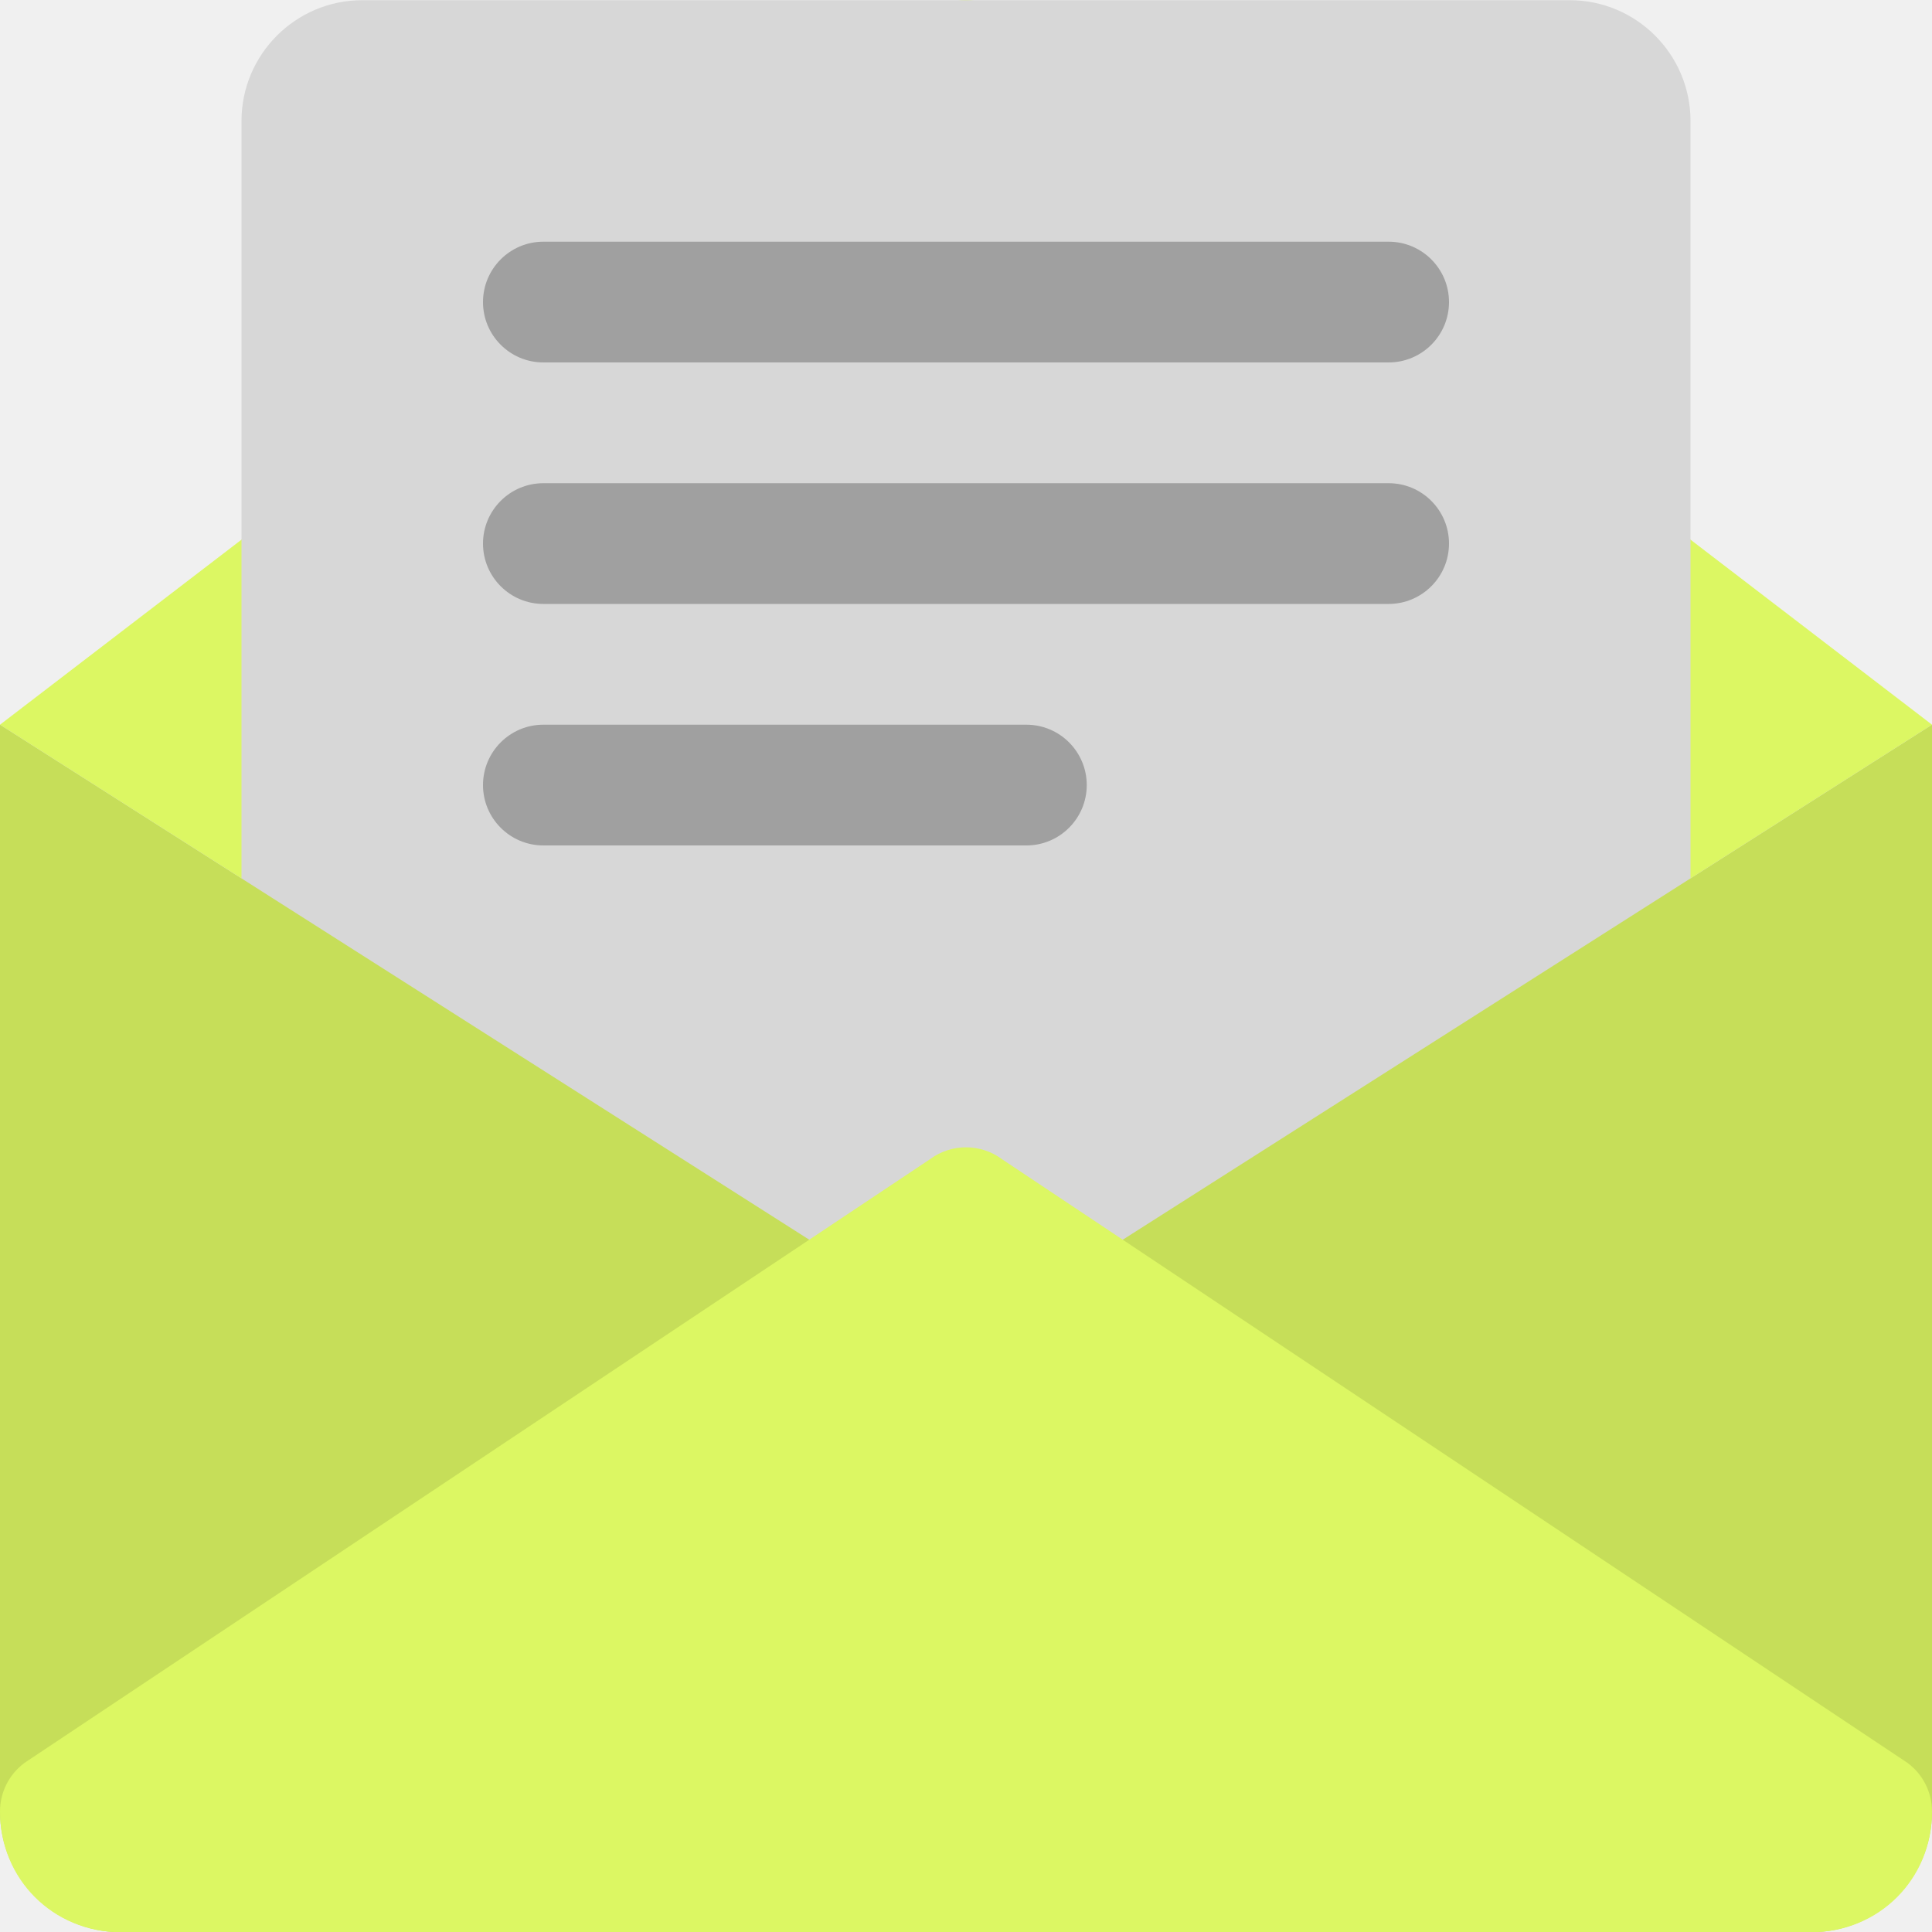
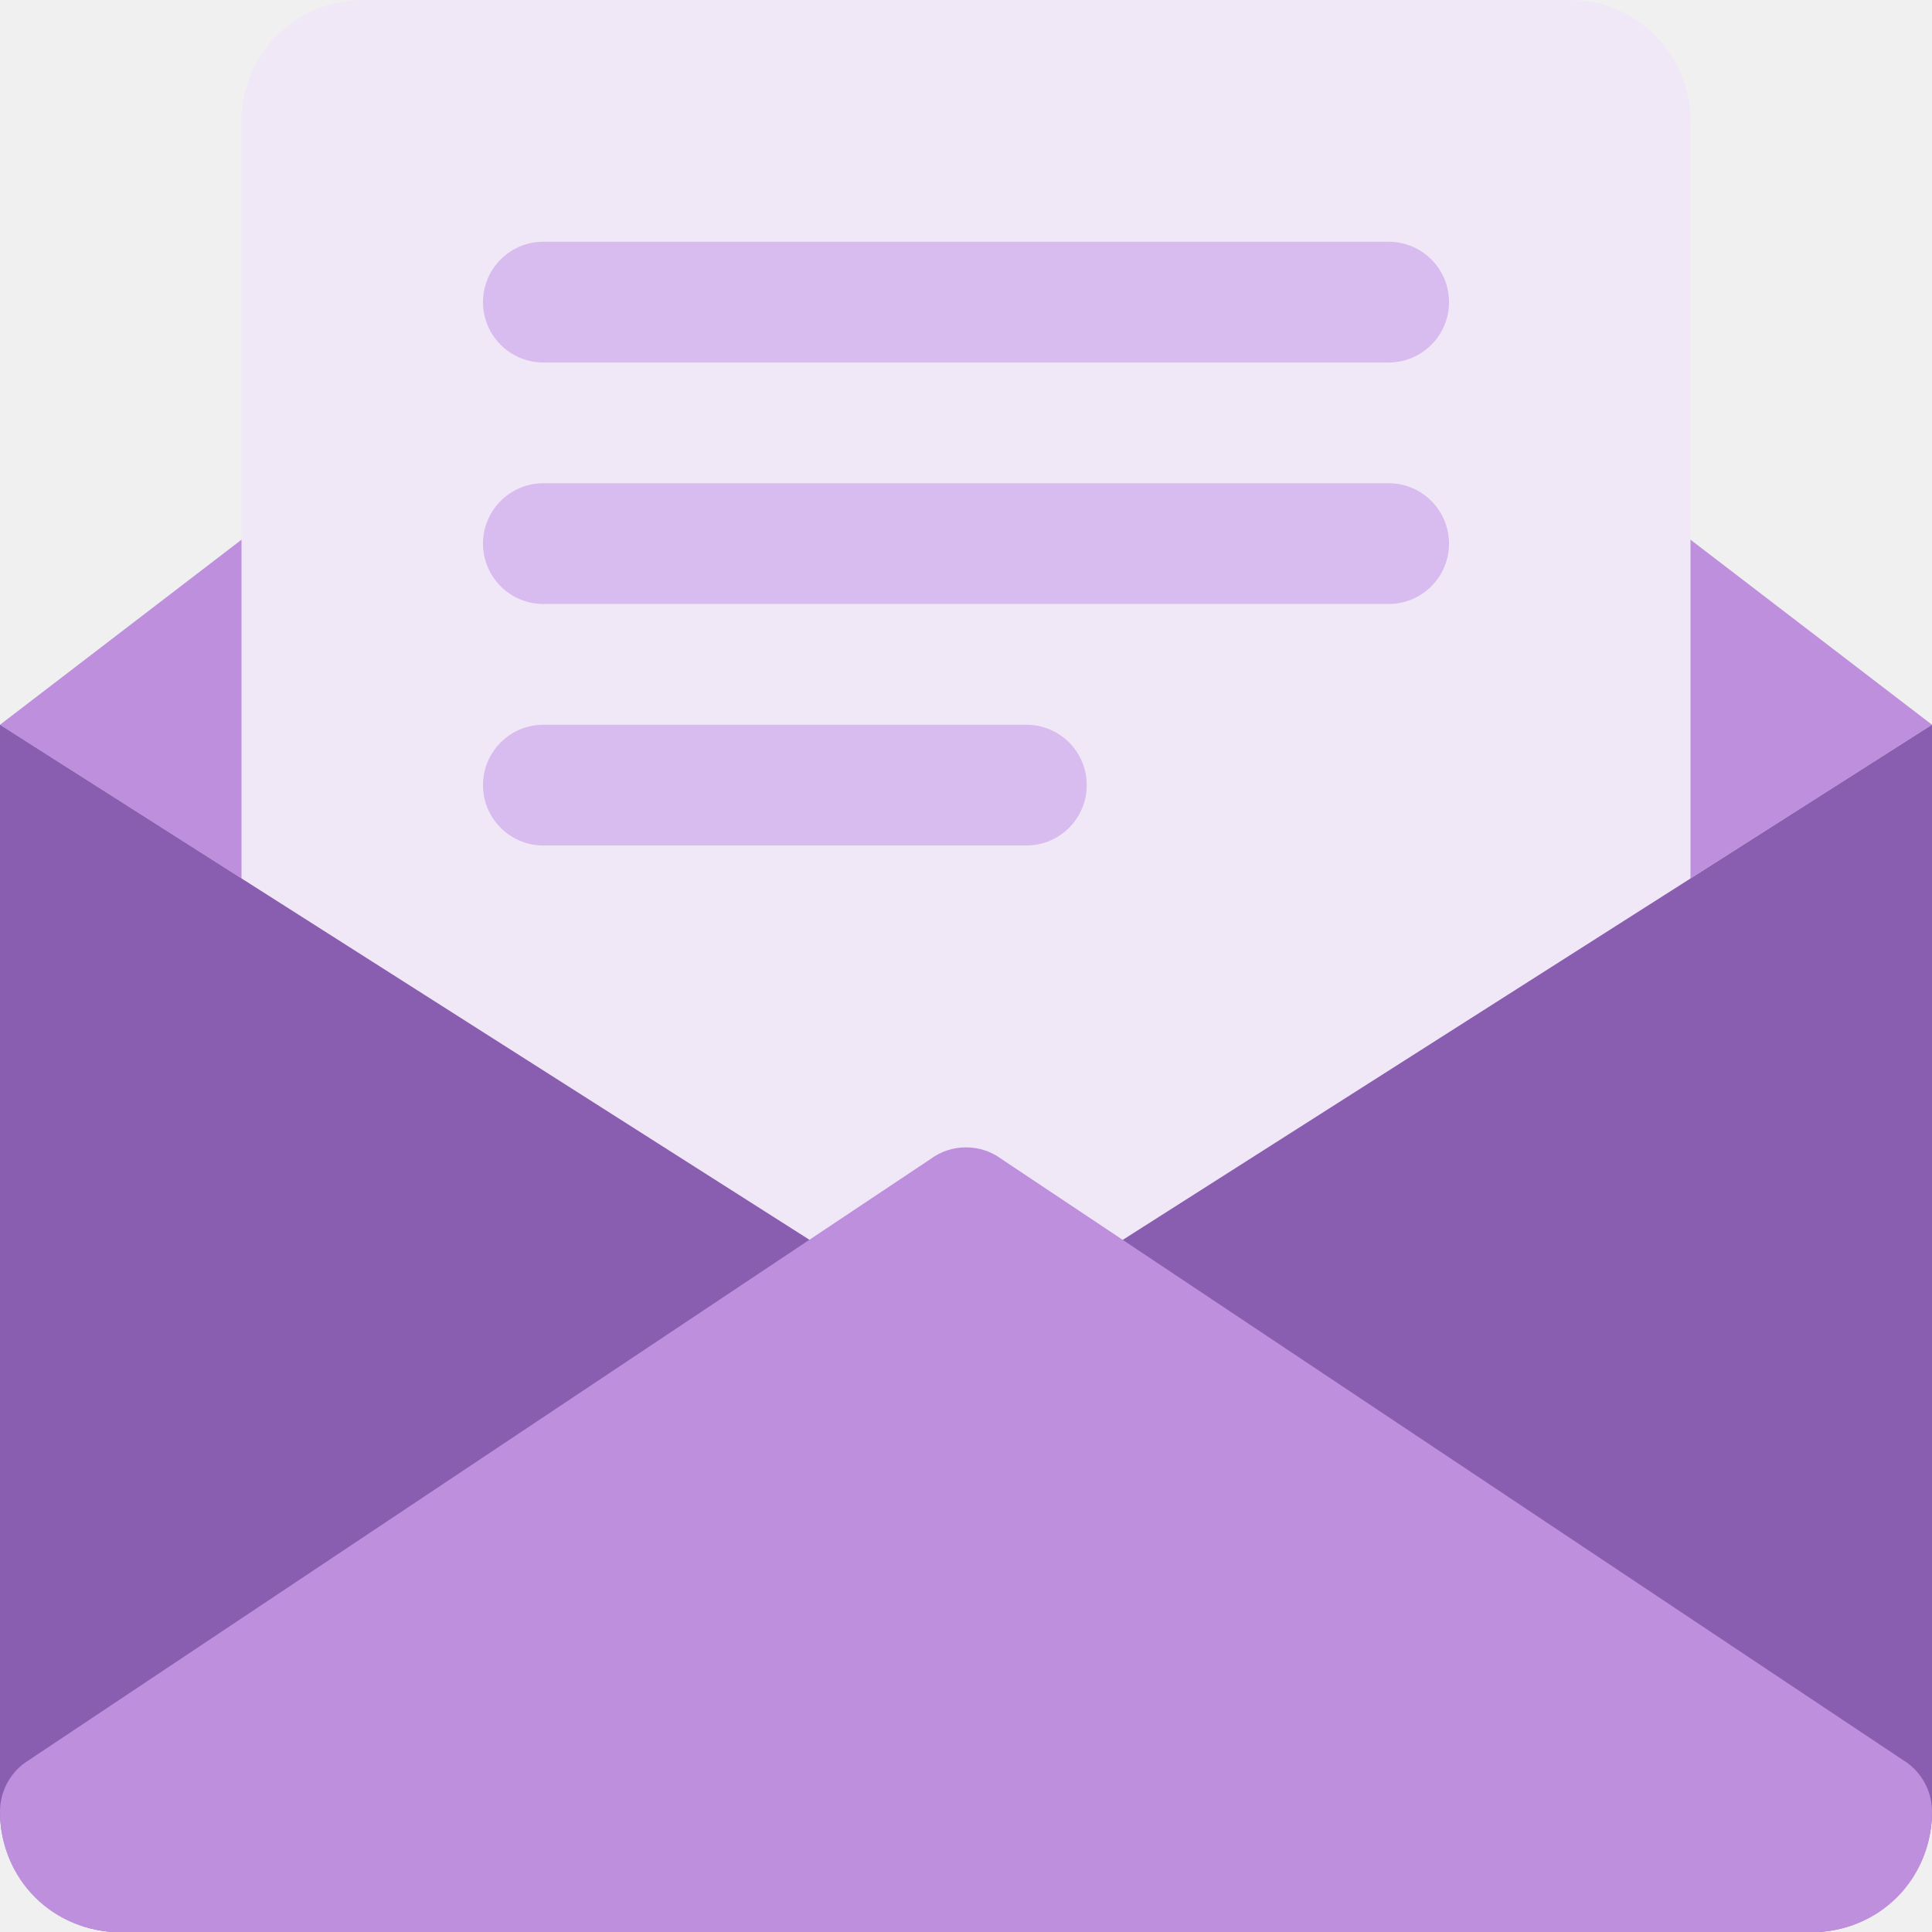
- <svg xmlns="http://www.w3.org/2000/svg" width="80" height="80" viewBox="0 0 80 80" fill="none">
-   <g clip-path="url(#clip0_275_2281)">
-     <path d="M0 30.008L38.52 54.523C38.96 54.848 39.48 55.008 40 55.008C40.52 55.008 41.04 54.848 41.48 54.523L80 30.008L41.5 0.508C40.61 -0.157 39.39 -0.157 38.5 0.508L0 30.008Z" fill="#DCF763" />
-     <path d="M65 0.008H15C12.245 0.008 10 2.253 10 5.008V60.008C10 61.388 11.12 62.508 12.5 62.508H67.5C68.88 62.508 70 61.388 70 60.008V5.008C70 2.253 67.76 0.008 65 0.008Z" fill="#D7D7D7" />
-     <path d="M22.5 15.008H57.5C58.88 15.008 60 13.888 60 12.508C60 11.128 58.88 10.008 57.5 10.008H22.5C21.12 10.008 20 11.128 20 12.508C20 13.888 21.12 15.008 22.5 15.008Z" fill="#A0A0A0" />
-     <path d="M57.5 20.008H22.5C21.12 20.008 20 21.128 20 22.508C20 23.888 21.12 25.008 22.5 25.008H57.5C58.88 25.008 60 23.888 60 22.508C60 21.128 58.88 20.008 57.5 20.008Z" fill="#A0A0A0" />
-     <path d="M42.5 30.008H22.5C21.12 30.008 20 31.128 20 32.508C20 33.888 21.12 35.008 22.5 35.008H42.5C43.88 35.008 45 33.888 45 32.508C45 31.128 43.88 30.008 42.5 30.008Z" fill="#A0A0A0" />
-     <path d="M41.48 54.523C41.04 54.848 40.52 55.008 40 55.008C39.48 55.008 38.96 54.848 38.52 54.523L0 30.008V75.008C0 77.768 2.24 80.008 5 80.008H75C77.76 80.008 80 77.768 80 75.008V30.008L41.48 54.523Z" fill="#C6DE59" />
-     <path d="M75 80.008H5C2.195 80.008 0 77.813 0 75.008C0 74.213 0.38 73.463 1.02 72.993L38.52 47.993C38.96 47.668 39.48 47.508 40 47.508C40.52 47.508 41.04 47.668 41.48 47.993L78.98 72.993C79.62 73.463 80 74.213 80 75.008C80 77.813 77.805 80.008 75 80.008Z" fill="#DCF763" />
-   </g>
+ <svg xmlns="http://www.w3.org/2000/svg" id="Layer_1" data-name="Layer 1" viewBox="0 0 80 80">
  <defs>
-     <clipPath id="clip0_275_2281">
-       <rect width="80" height="80" fill="white" transform="translate(0 0.0078125)" />
+     <style>
+       .cls-1 {
+         fill: none;
+       }
+ 
+       .cls-2 {
+         fill: #f0e8f7;
+       }
+ 
+       .cls-3 {
+         fill: #be8fdc;
+       }
+ 
+       .cls-4 {
+         fill: #895daf;
+       }
+ 
+       .cls-5 {
+         fill: #d8bbef;
+       }
+ 
+       .cls-6 {
+         clip-path: url(#clippath);
+       }
+     </style>
+     <clipPath id="clippath">
+       <rect class="cls-1" y="0" width="80" height="80" />
    </clipPath>
  </defs>
+   <g class="cls-6">
+     <g>
+       <path class="cls-3" d="M0,30.01l38.52,24.51c.44.33.96.49,1.48.49s1.04-.16,1.48-.49l38.52-24.51L41.5.51c-.89-.67-2.11-.67-3,0L0,30.01Z" />
+       <path class="cls-2" d="M65,0H15C12.24,0,10,2.25,10,5.01v55c0,1.38,1.12,2.5,2.5,2.5h55c1.38,0,2.5-1.12,2.5-2.5V5.01C70,2.25,67.76,0,65,0Z" />
+       <path class="cls-5" d="M22.5,15.01h35c1.38,0,2.5-1.12,2.5-2.5s-1.12-2.5-2.5-2.5H22.5c-1.38,0-2.5,1.12-2.5,2.5s1.12,2.5,2.5,2.5Z" />
+       <path class="cls-5" d="M57.5,20.01H22.5c-1.38,0-2.5,1.12-2.5,2.5s1.12,2.5,2.5,2.5h35c1.38,0,2.5-1.12,2.5-2.5s-1.12-2.5-2.5-2.5Z" />
+       <path class="cls-5" d="M42.5,30.01h-20c-1.38,0-2.5,1.12-2.5,2.5s1.12,2.5,2.5,2.5h20c1.38,0,2.5-1.12,2.5-2.5s-1.12-2.5-2.5-2.5Z" />
+       <path class="cls-4" d="M41.48,54.52c-.44.33-.96.49-1.48.49s-1.04-.16-1.48-.49L0,30.01v45c0,2.76,2.24,5,5,5h70c2.76,0,5-2.24,5-5V30.01l-38.52,24.52Z" />
+       <path class="cls-3" d="M75,80.01H5c-2.81,0-5-2.19-5-5,0-.79.38-1.54,1.02-2.01l37.5-25c.44-.33.96-.49,1.48-.49s1.04.16,1.48.49l37.5,25c.64.47,1.02,1.22,1.02,2.01,0,2.81-2.19,5-5,5Z" />
+     </g>
+   </g>
</svg>
